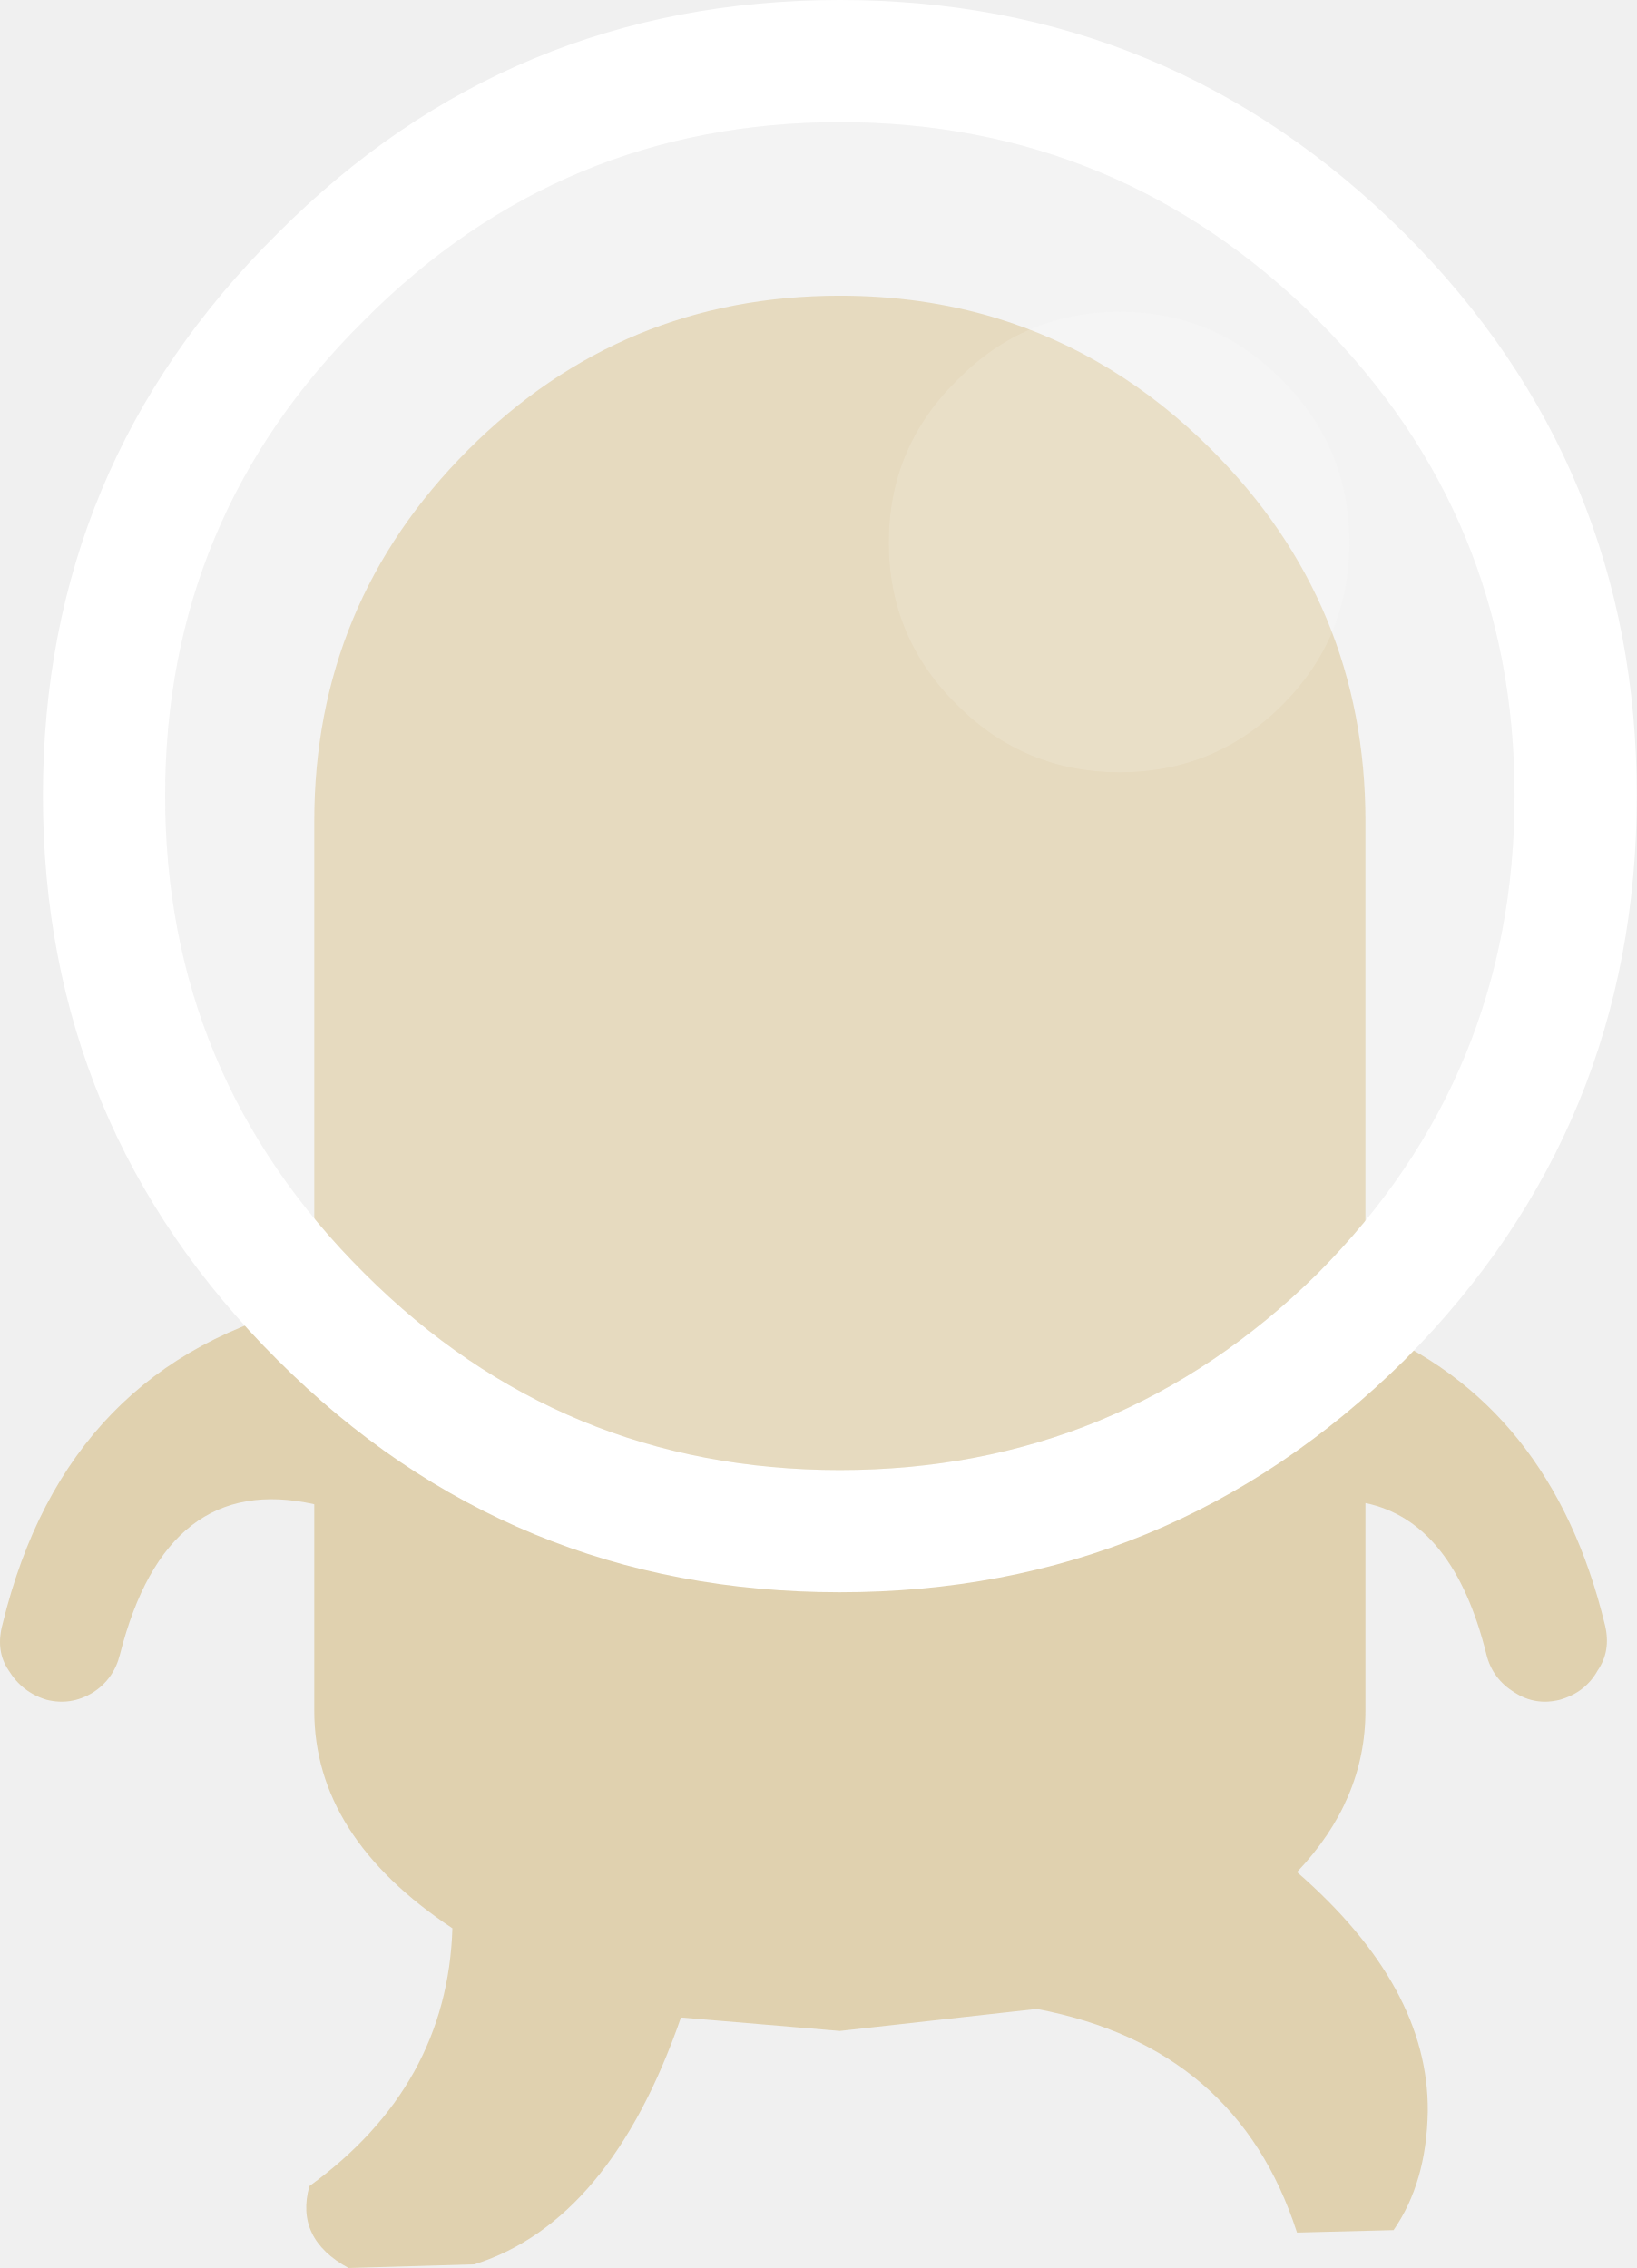
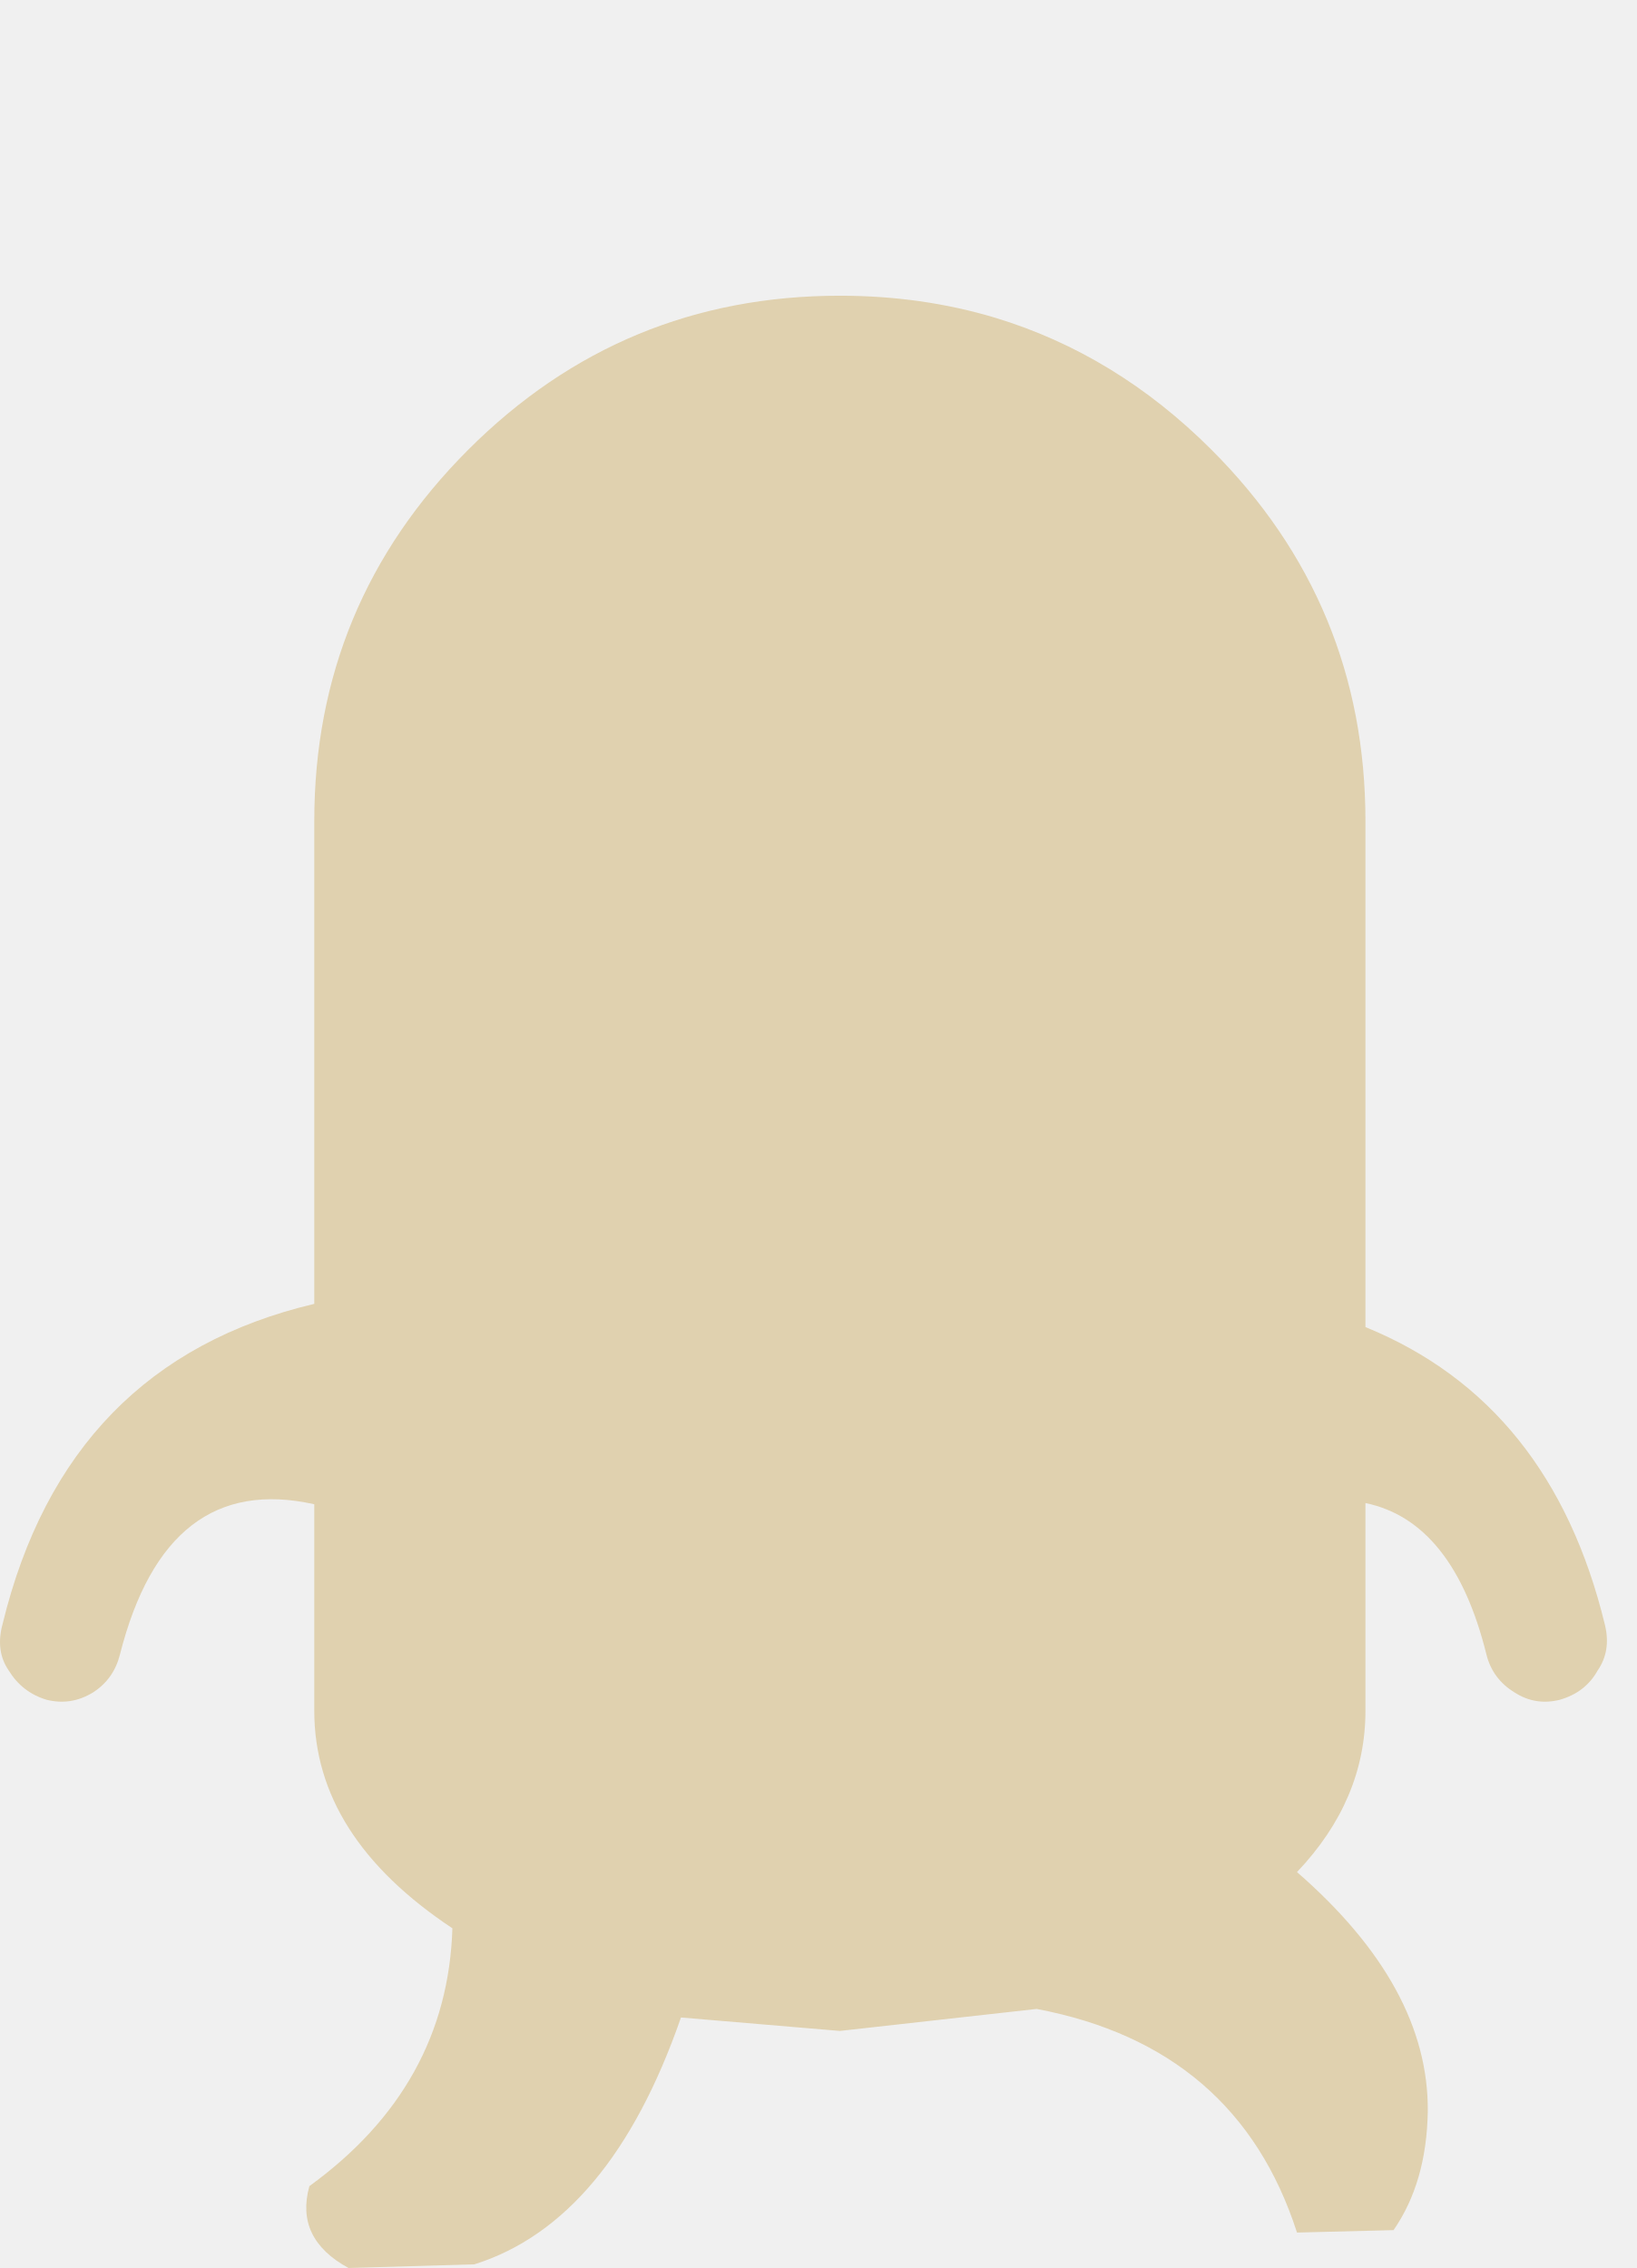
- <svg xmlns="http://www.w3.org/2000/svg" height="92.8" width="66.956" version="1.1">
+ <svg xmlns="http://www.w3.org/2000/svg" height="92.8" version="1.1" width="66.956">
  <path fill="#e0d1af" d="m40.706 13q4.95 1.5 8.85 5.4 6.3 6.3 6.3 15.2v20.7q7.6 3.1 9.8 12.2.25 1.05-.3 1.85-.5.9-1.55 1.2-1 .25-1.85-.3-.9-.55-1.15-1.55-1.35-5.45-4.95-6.2v8.5q0 3.65-2.8 6.6 5.4 4.7 5.35 9.8-.05 2.9-1.4 4.85l-3.95.1q-2.45-7.6-10.65-9.15l-8.05.9-6.5-.55q-2.9 8.35-8.45 10.1l-5.15.15q-2.2-1.2-1.6-3.35 5.65-4.1 5.85-10.55-5.65-3.75-5.65-8.9v-8.45q-6.05-1.35-7.95 6.15-.25 1-1.1 1.55-.9.55-1.9.3-1-.3-1.55-1.2-.55-.8-.25-1.9 2.6-10.7 12.75-13.1v-19.75q0-8.9 6.3-15.2t15.2-6.3q3.35 0 6.35.9" />
-   <path d="m39.156 15.55q-2.8 2.75-2.8 6.65t2.8 6.65q2.75 2.75 6.65 2.75t6.65-2.75 2.75-6.65-2.75-6.65q-2.75-2.8-6.65-2.8t-6.65 2.8m14.75 36.55q-8.15 8.05-19.55 8.05t-19.45-8.05q-8.15-8.1-8.15-19.55 0-11.4 8.15-19.45 8.05-8.1 19.45-8.1t19.55 8.1q8.05 8.05 8.05 19.45 0 11.45-8.05 19.55" fill="#fff" fill-opacity=".2" />
-   <path fill="#fff" d="m39.156 15.55q2.75-2.8 6.65-2.8t6.65 2.8q2.75 2.75 2.75 6.65t-2.75 6.65-6.65 2.75-6.65-2.75q-2.8-2.75-2.8-6.65t2.8-6.65" fill-opacity=".302" />
-   <path fill="#fff" d="m66.956 32.55q0 13.55-9.5 23.1-9.6 9.5-23.1 9.5t-23-9.5q-9.6-9.55-9.6-23.1 0-13.5 9.6-23 9.5-9.55 23-9.55t23.1 9.55q9.5 9.5 9.5 23m-13.05 19.55q8.05-8.1 8.05-19.55 0-11.4-8.05-19.45-8.15-8.1-19.55-8.1t-19.45 8.1q-8.15 8.05-8.15 19.45 0 11.45 8.15 19.55 8.05 8.05 19.45 8.05t19.55-8.05" />
</svg>
